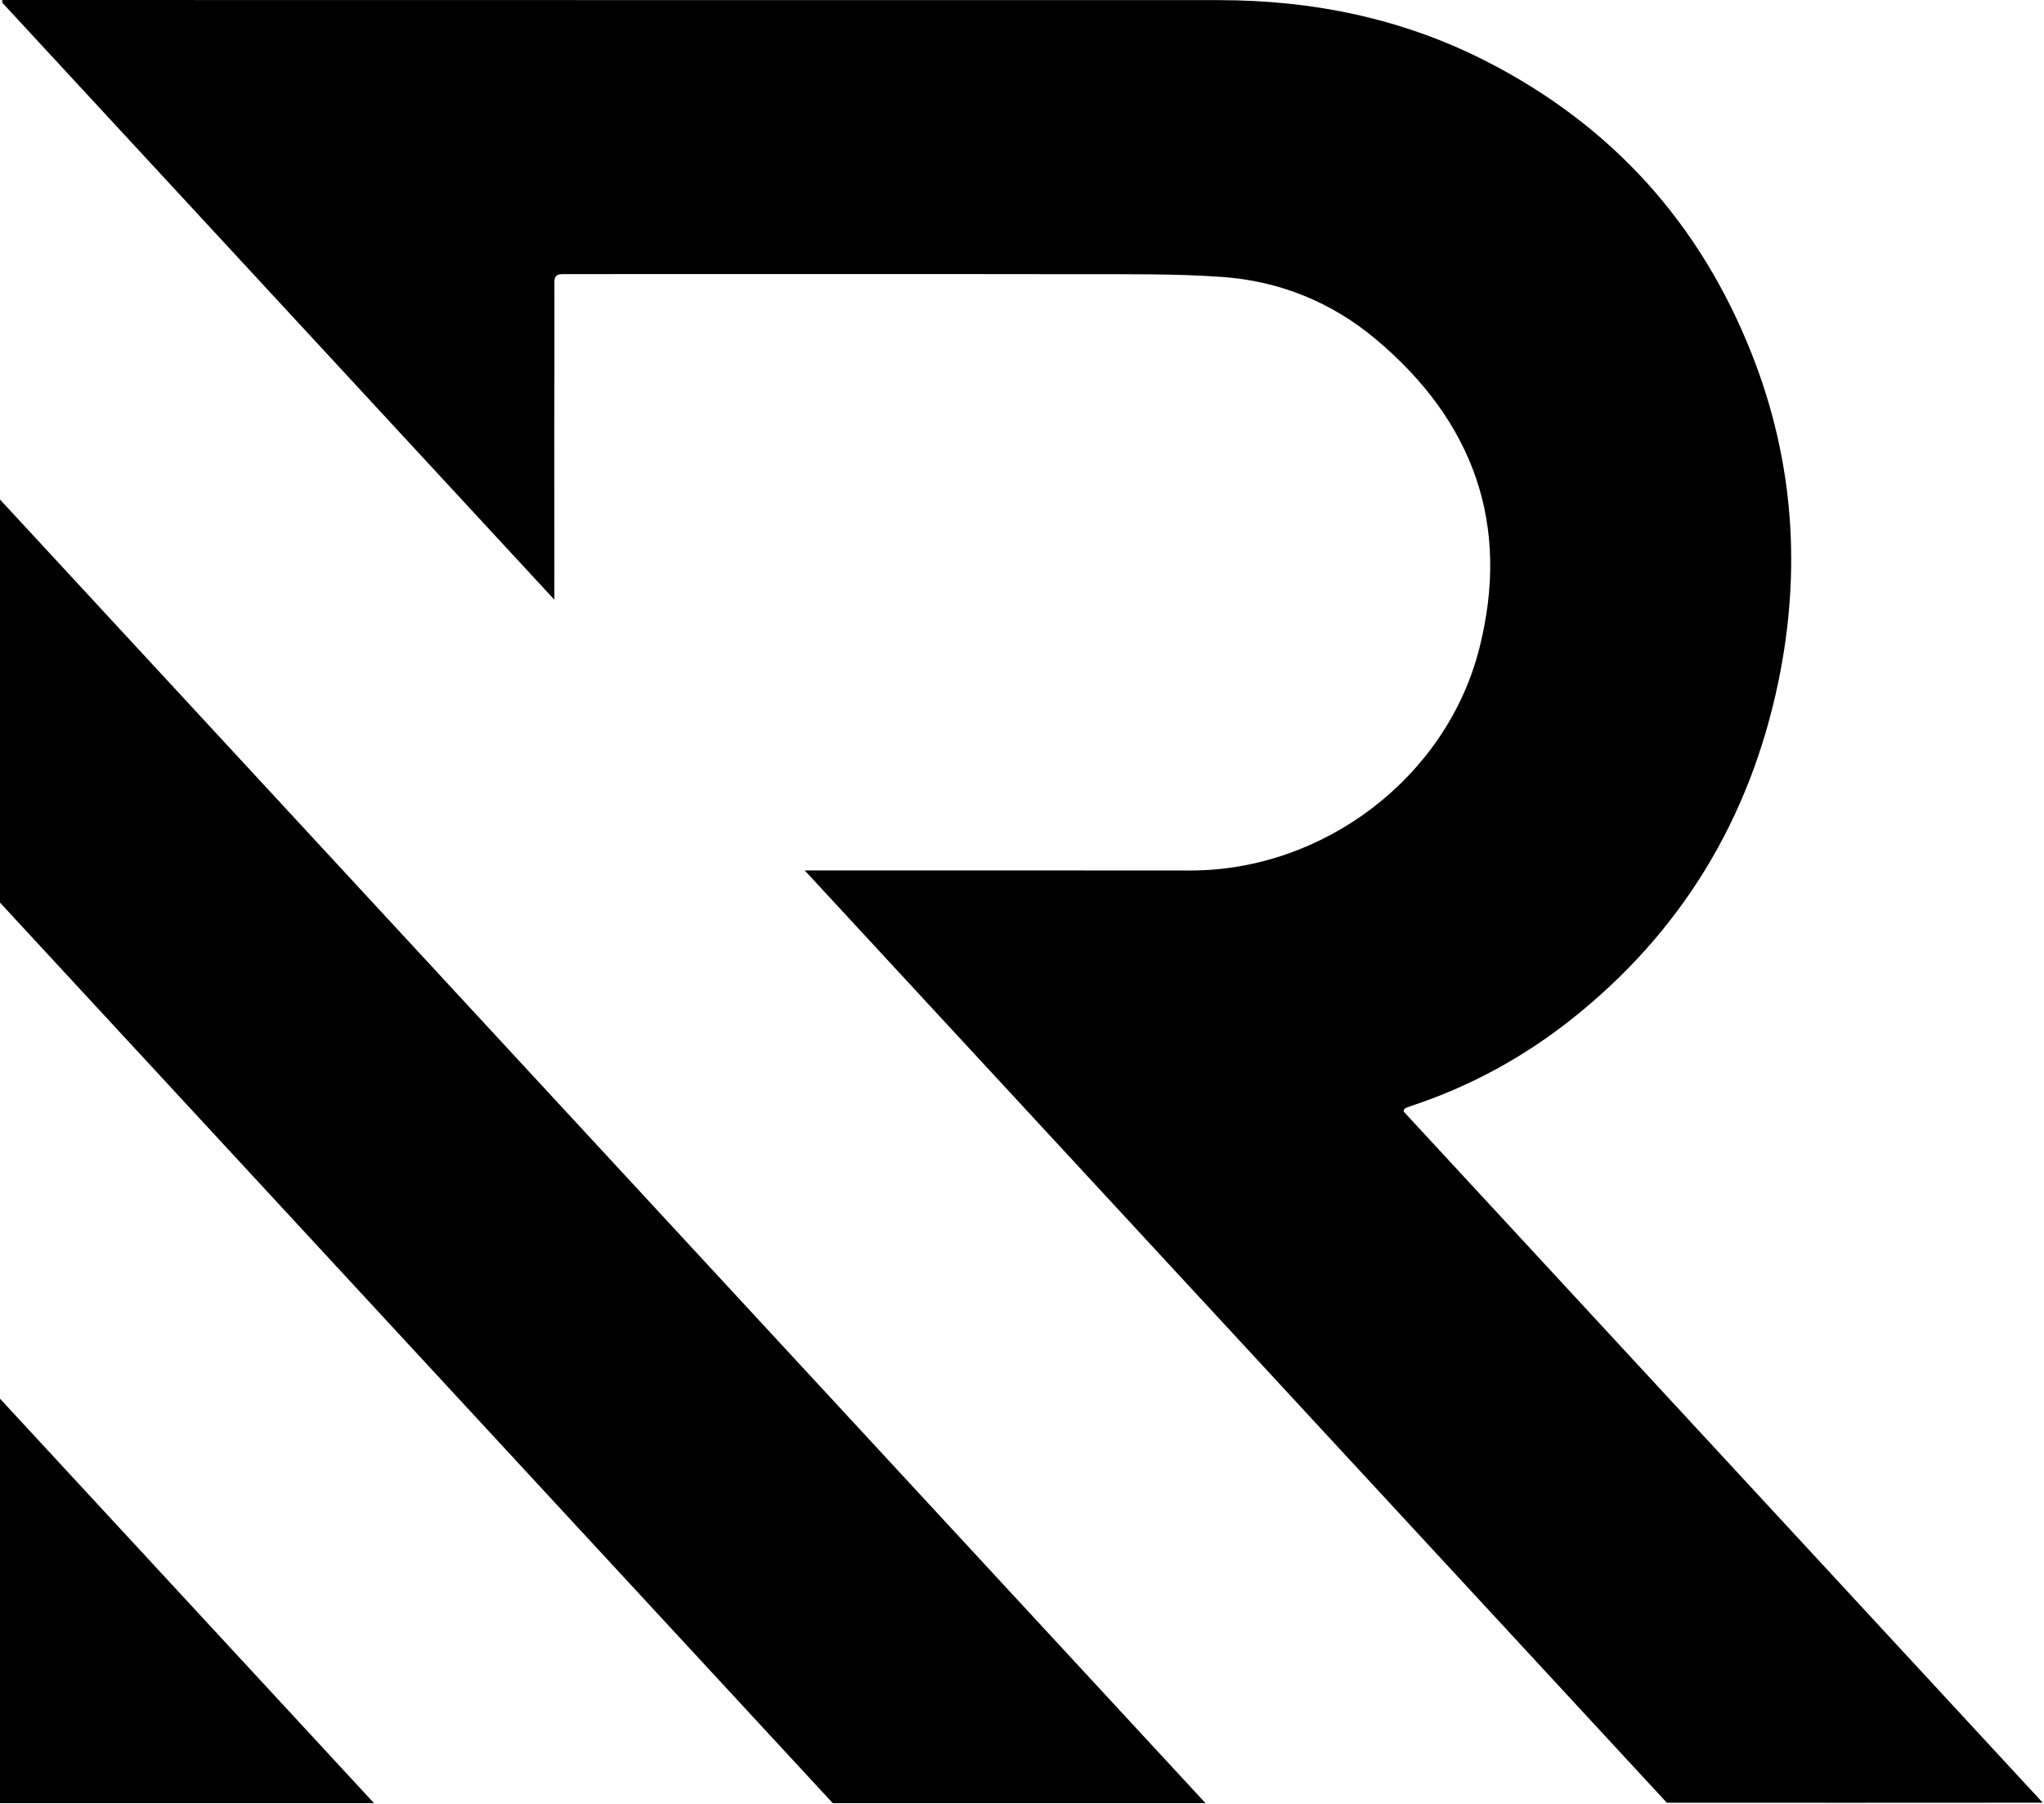
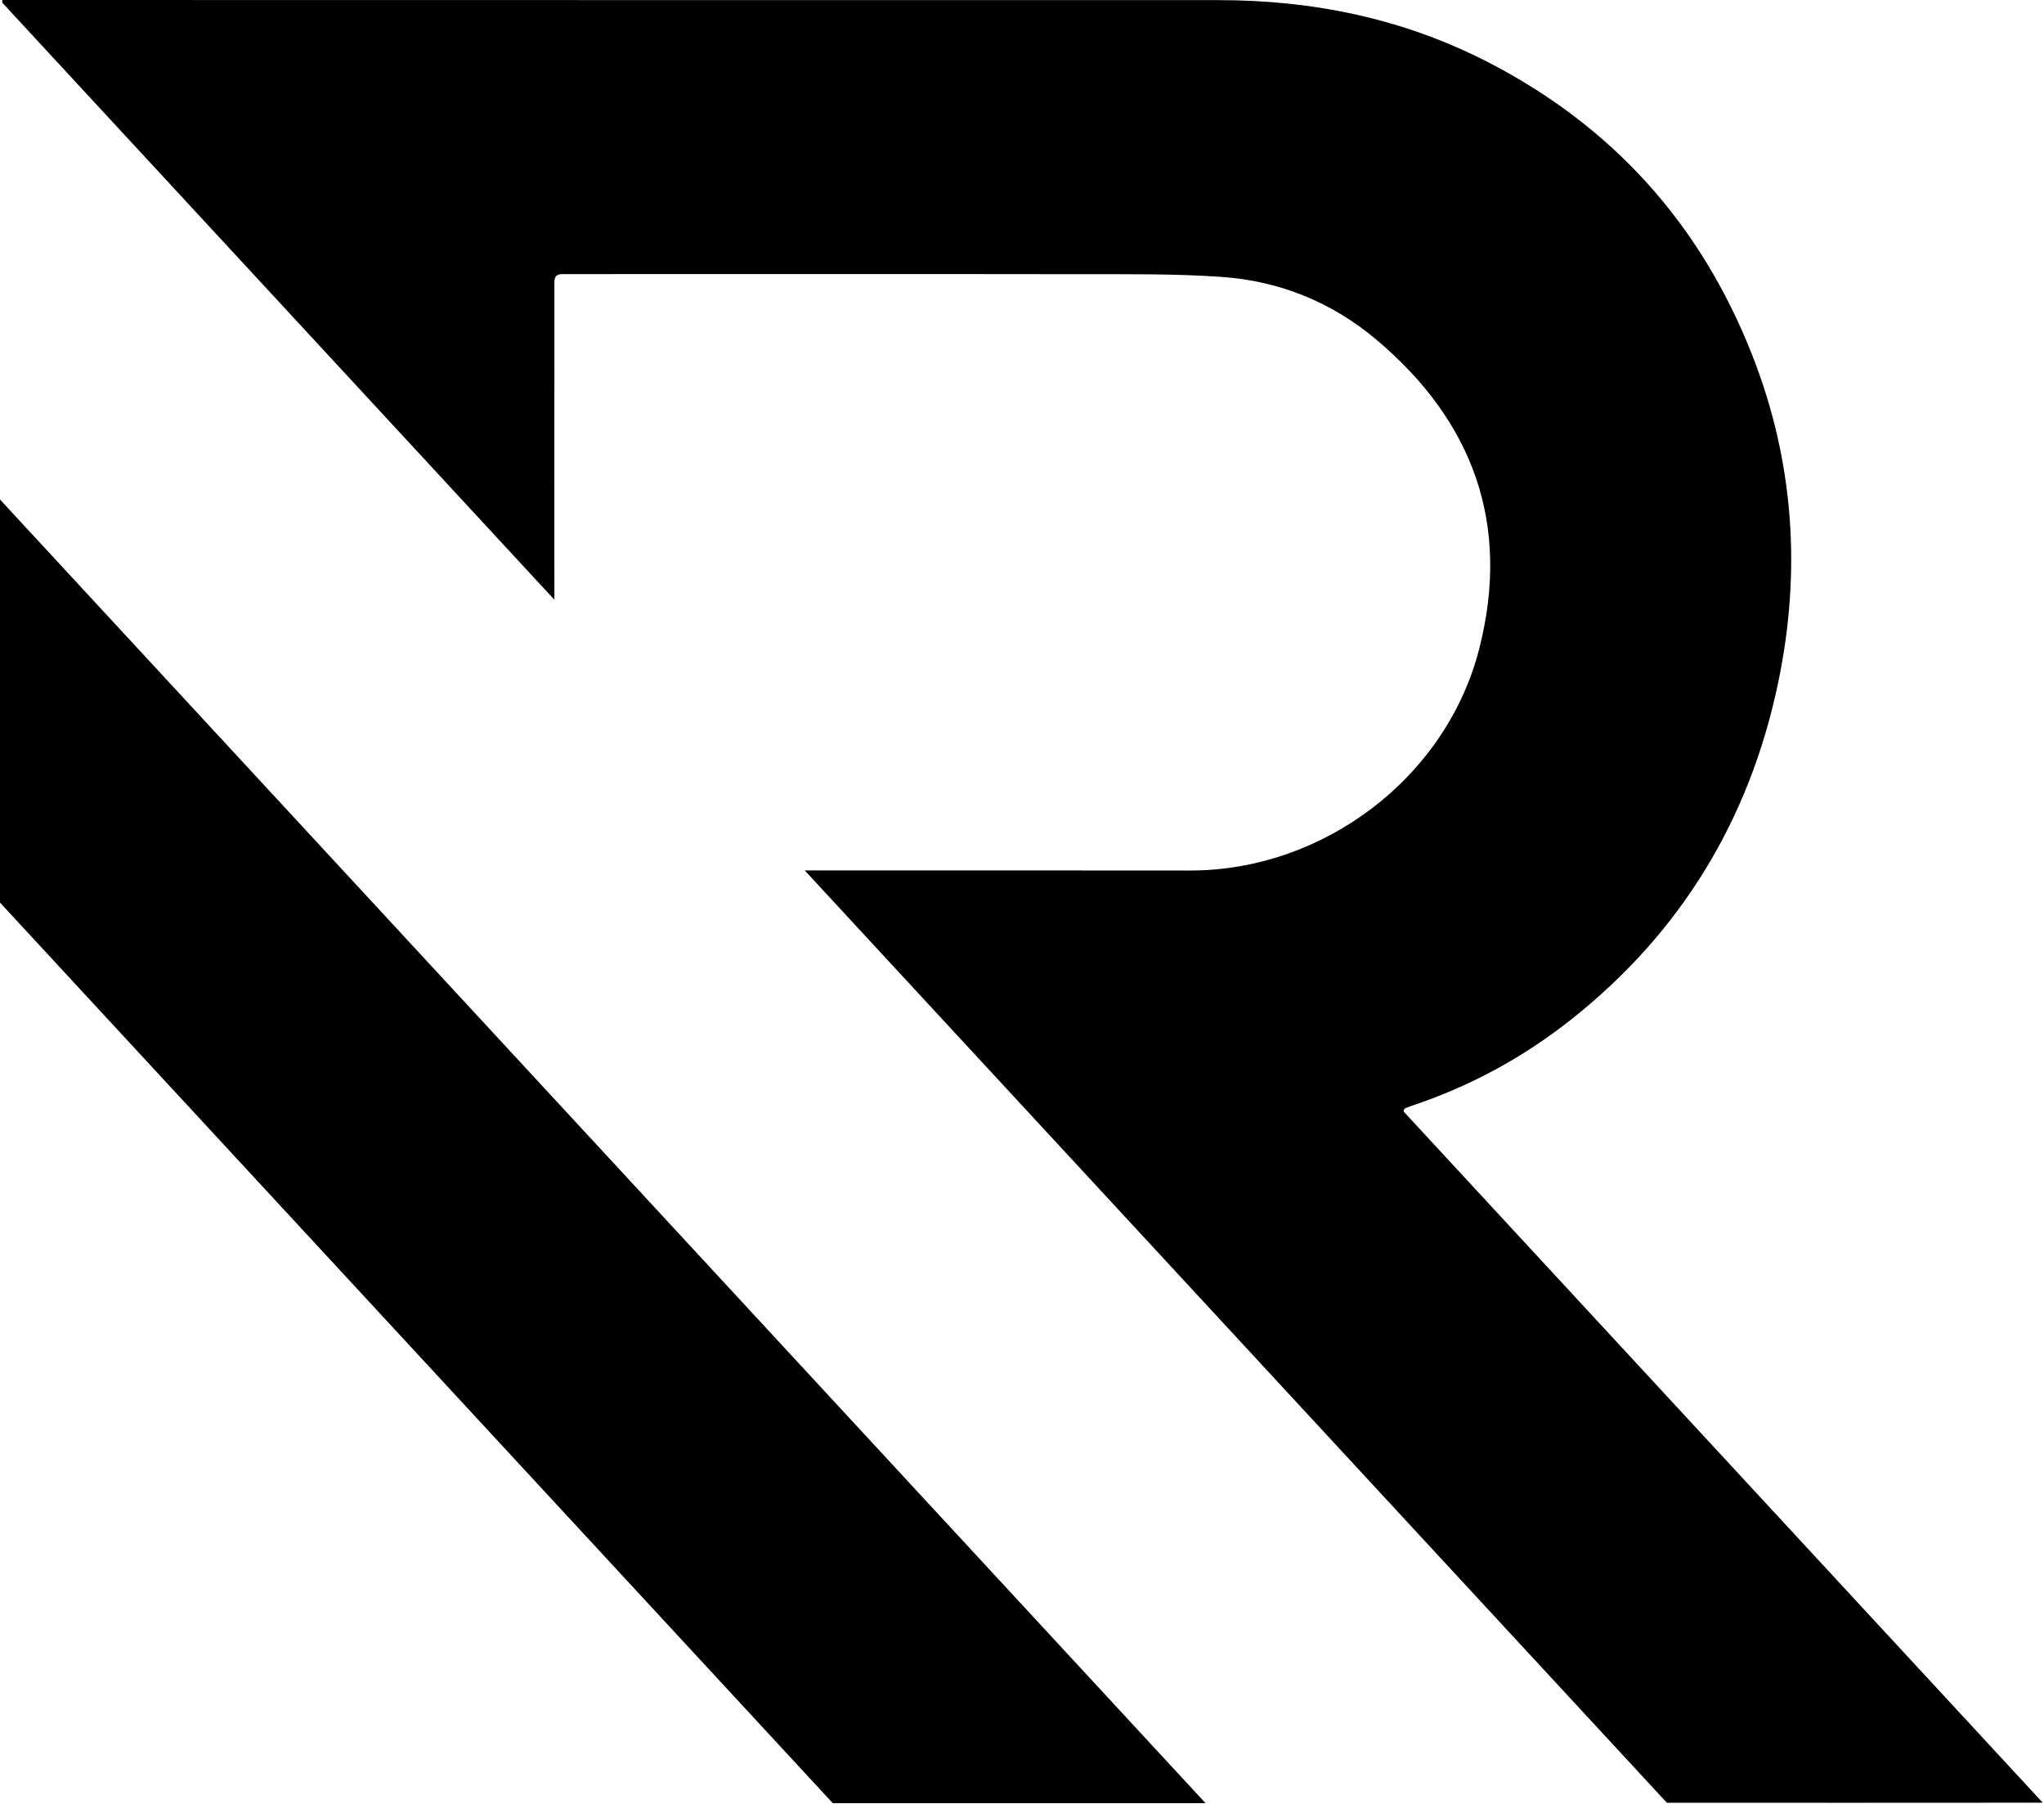
<svg xmlns="http://www.w3.org/2000/svg" width="1289" height="1137" viewBox="0 0 1289 1137" fill="none">
-   <path d="M235.898 1136.91H0V881.863L235.898 1136.91Z" fill="black" />
  <path d="M760.263 1136.91H525.191L0 569.093V314.941L760.263 1136.91Z" fill="black" />
  <path d="M398.236 0.057C267.905 0.042 131.832 0.007 1.5 0C1.377 0.302 1.5 -0.091 1.377 0.462C1.412 0.892 1.451 1.323 1.492 1.757L349.603 378.119C349.588 340.406 349.561 287.225 349.567 271.171C349.581 240.172 349.692 209.172 349.612 178.173C349.602 174.064 351.001 172.812 355.108 172.812C356.5 172.812 357.106 172.819 358.105 172.819C466.104 172.814 574.103 172.707 682.102 172.873C711.58 172.918 741.145 172.535 770.512 174.596C806.79 177.142 839.698 190.431 867.665 213.901C929.131 265.484 952.832 330.618 932.848 409.015C912.081 490.482 834.38 548.976 750.376 548.859C682.376 548.765 581.925 548.798 507.479 548.811L1051.17 1136.63C1124.87 1136.68 1220.95 1136.63 1286.77 1136.59C1287.24 1136.59 1287.7 1136.57 1288.18 1136.55L885.242 700.902V700.309C885.242 700.309 885.242 699.694 885.5 699.408C885.758 699.123 886.29 698.682 886.563 698.565C887.632 698.112 888.718 697.693 889.82 697.329C926.764 685.125 960.533 666.775 990.922 642.71C1060.14 587.897 1103.37 516.561 1121.36 430.408C1136.04 360.089 1131.36 290.792 1104.87 223.563C1072.36 141.028 1016.62 79.273 937.668 38.826C884.703 11.694 827.99 0.098 768.731 0.08C645.233 0.042 521.735 0.071 398.236 0.057Z" fill="black" />
</svg>
